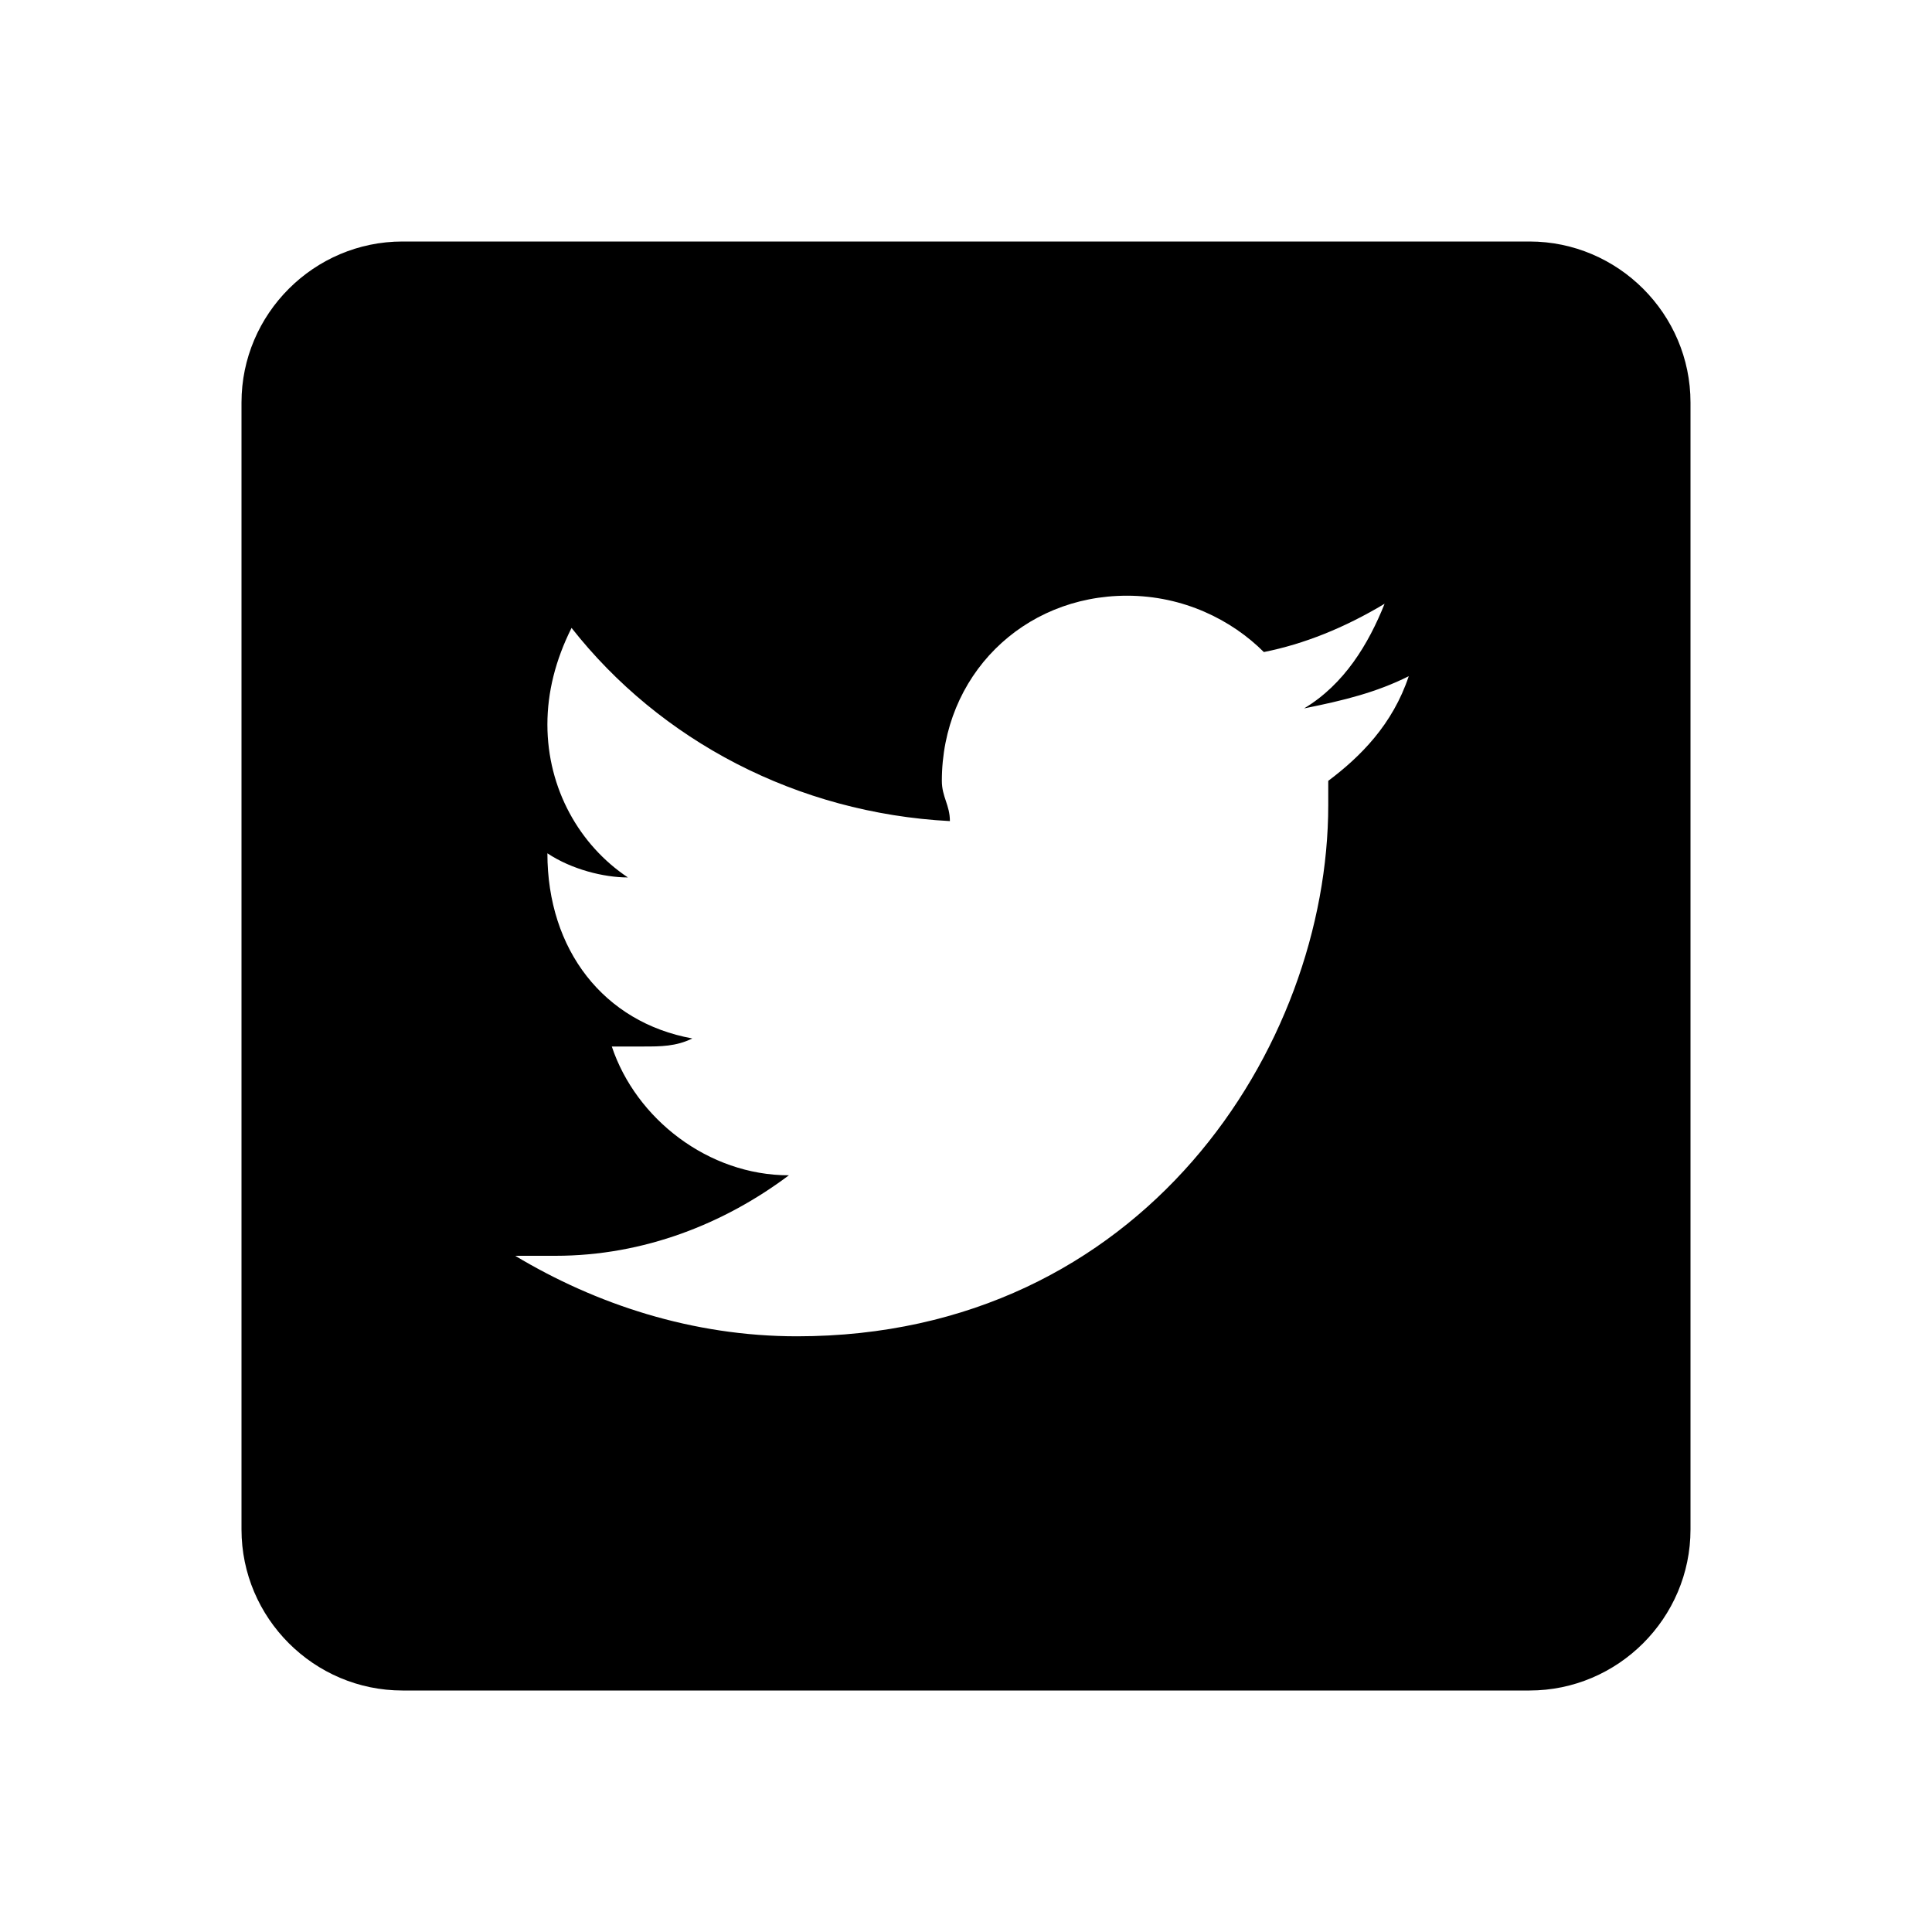
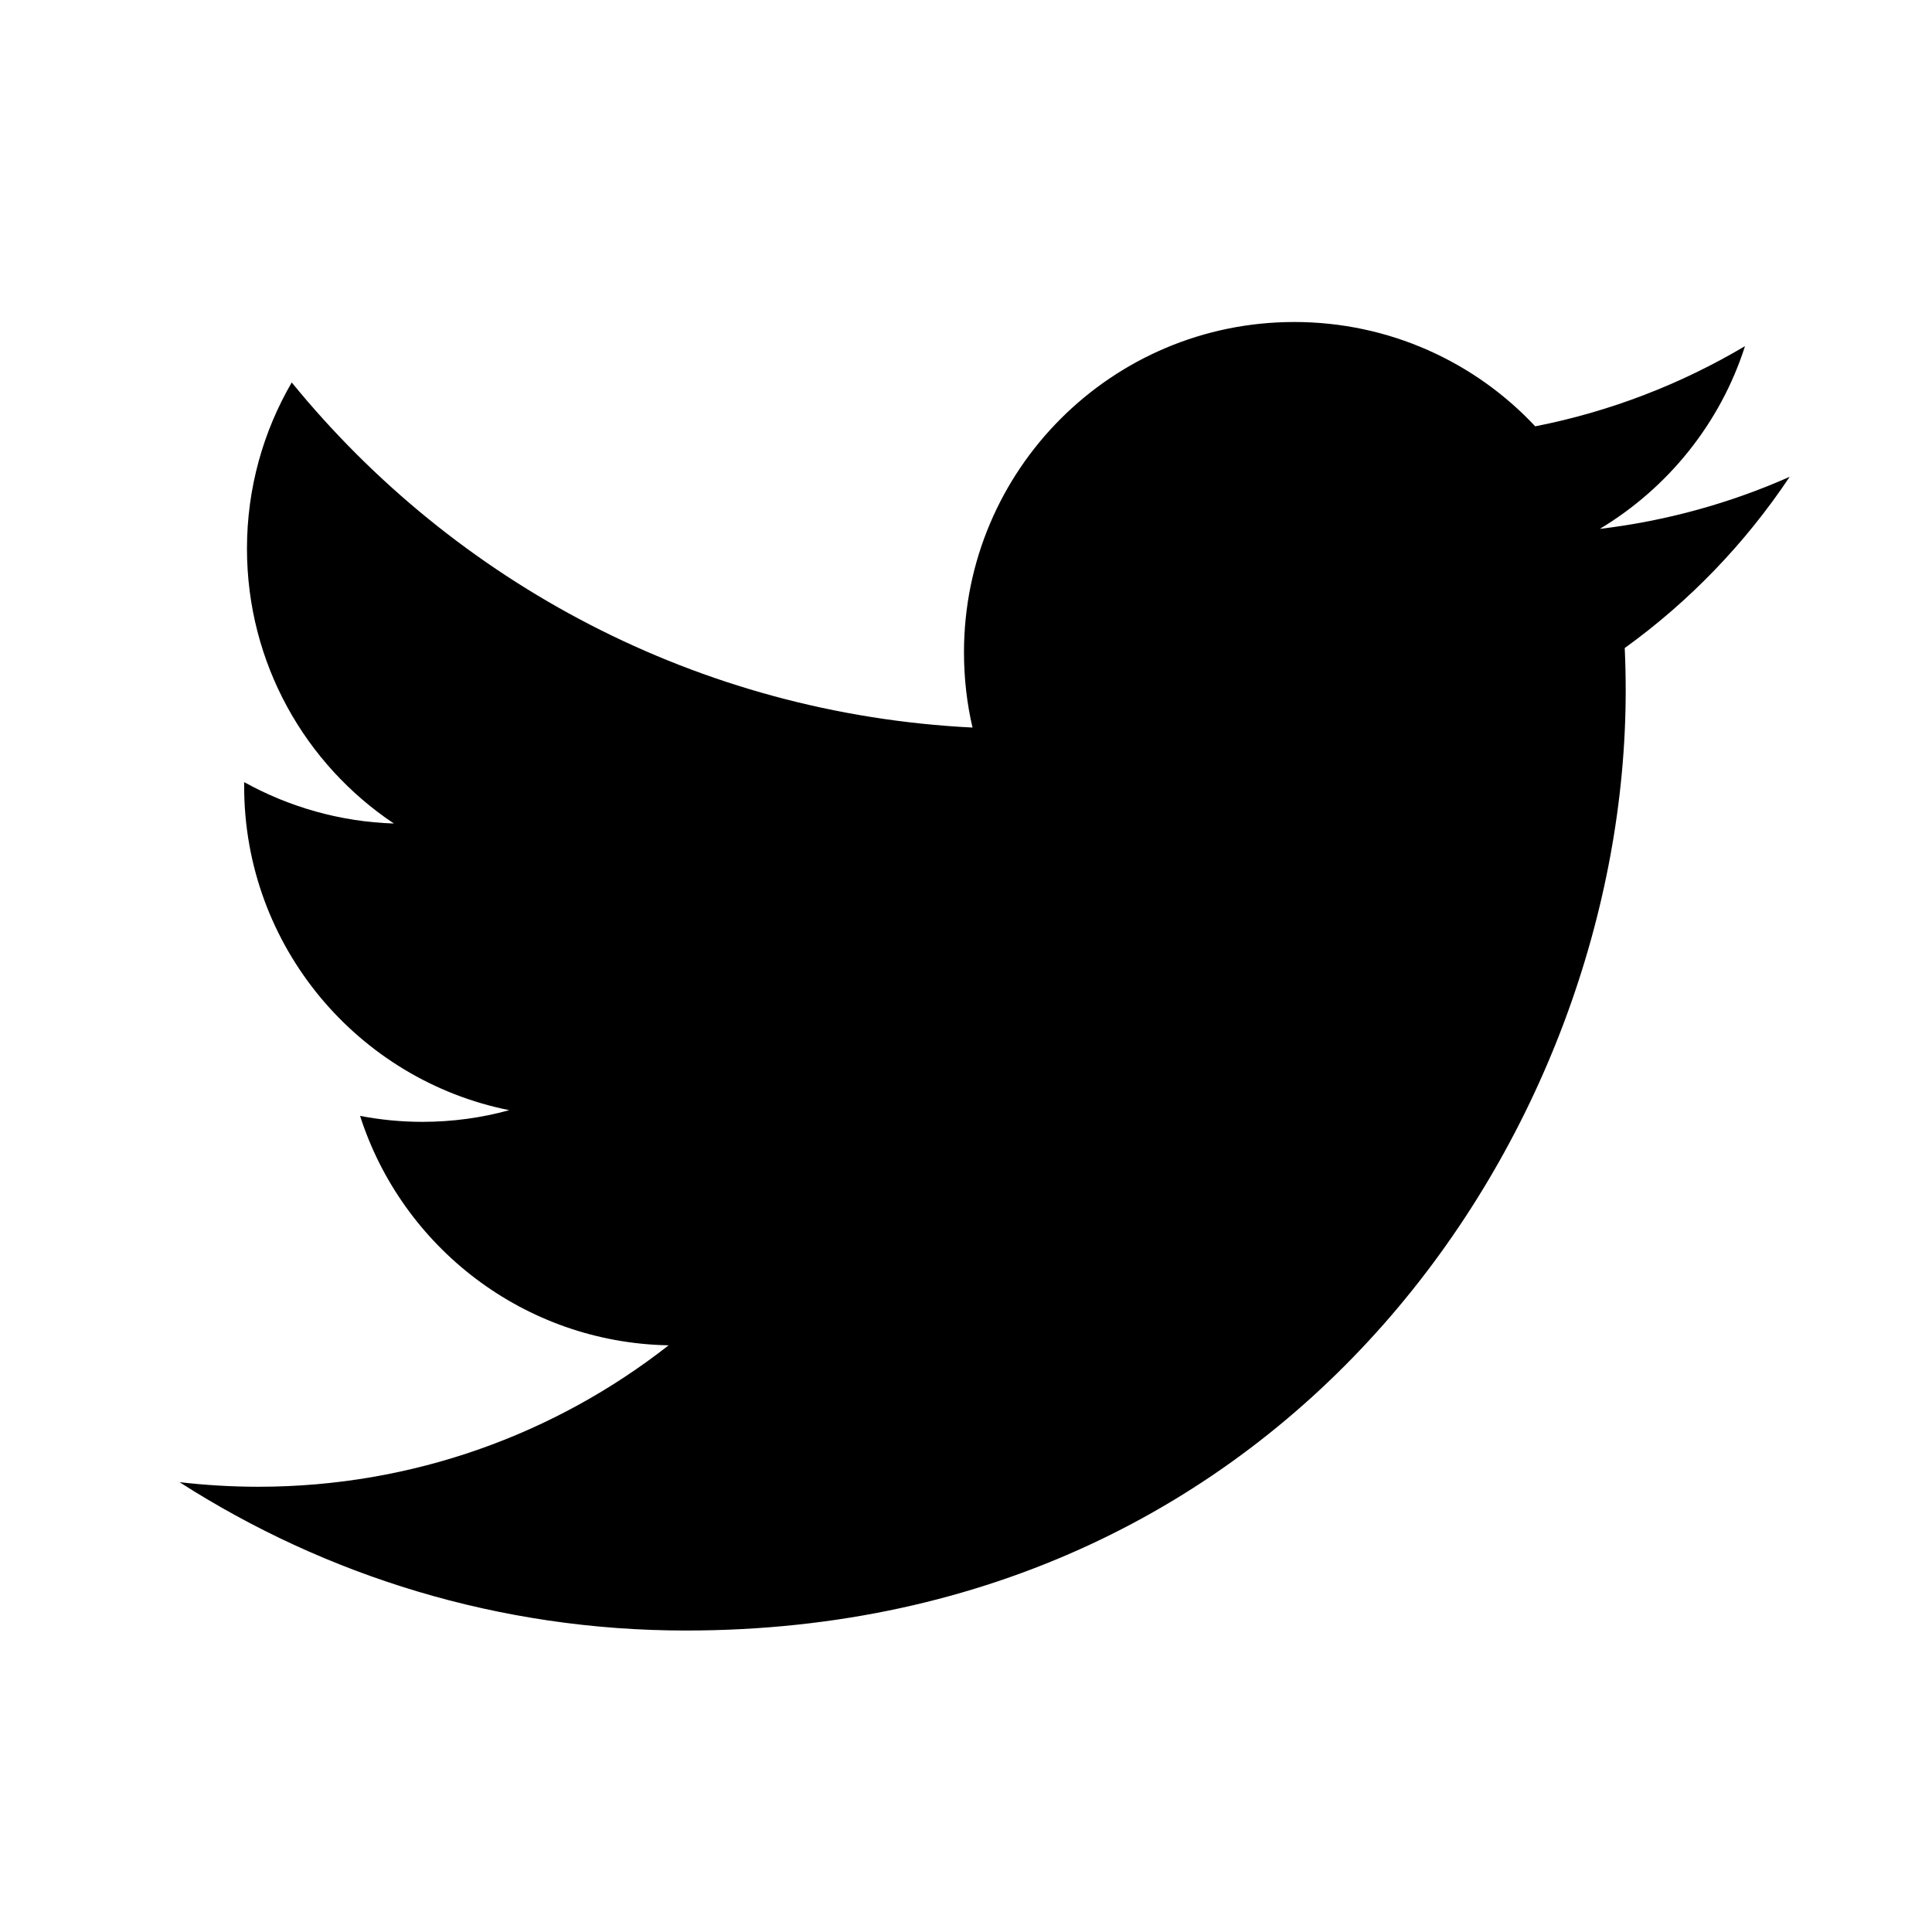
<svg xmlns="http://www.w3.org/2000/svg" viewBox="0 0 24 24">
  <rect x="0" fill="none" width="24" height="24" />
  <g>
-     <path d="M19 3H5c-1.1 0-2 .9-2 2v14c0 1.1.9 2 2 2h14c1.1 0 2-.9 2-2V5c0-1.1-.9-2-2-2zm-2.5 6.7v.3c0 3-2.3 6.6-6.6 6.6-1.3 0-2.5-.4-3.5-1h.5c1.1 0 2.1-.4 2.9-1-1 0-1.9-.7-2.2-1.6H8c.2 0 .4 0 .6-.1-1.1-.2-1.8-1.1-1.8-2.3.3.2.7.3 1 .3-.6-.4-1-1.1-1-1.9 0-.4.1-.8.3-1.2 1.1 1.4 2.8 2.3 4.7 2.4 0-.2-.1-.3-.1-.5 0-1.3 1-2.3 2.3-2.3.7 0 1.3.3 1.7.7.5-.1 1-.3 1.5-.6-.2.5-.5 1-1 1.3.5-.1.9-.2 1.3-.4-.2.6-.6 1-1 1.3z" />
+     <path d="M22.23 5.924c-.736.326-1.527.547-2.357.646.847-.508 1.498-1.312 1.804-2.27-.793.47-1.67.812-2.606.996C18.325 4.498 17.258 4 16.078 4c-2.266 0-4.103 1.837-4.103 4.103 0 .322.036.635.106.935-3.41-.17-6.433-1.804-8.457-4.287-.353.607-.556 1.312-.556 2.064 0 1.424.724 2.68 1.825 3.415-.673-.022-1.305-.207-1.86-.514v.052c0 1.988 1.415 3.647 3.293 4.023-.344.095-.707.145-1.08.145-.265 0-.522-.026-.773-.074.522 1.63 2.038 2.817 3.833 2.85-1.404 1.1-3.174 1.757-5.096 1.757-.332 0-.66-.02-.98-.057 1.816 1.164 3.973 1.843 6.29 1.843 7.547 0 11.675-6.252 11.675-11.675 0-.178-.004-.355-.012-.53.802-.578 1.497-1.3 2.047-2.124z" />
  </g>
</svg>
